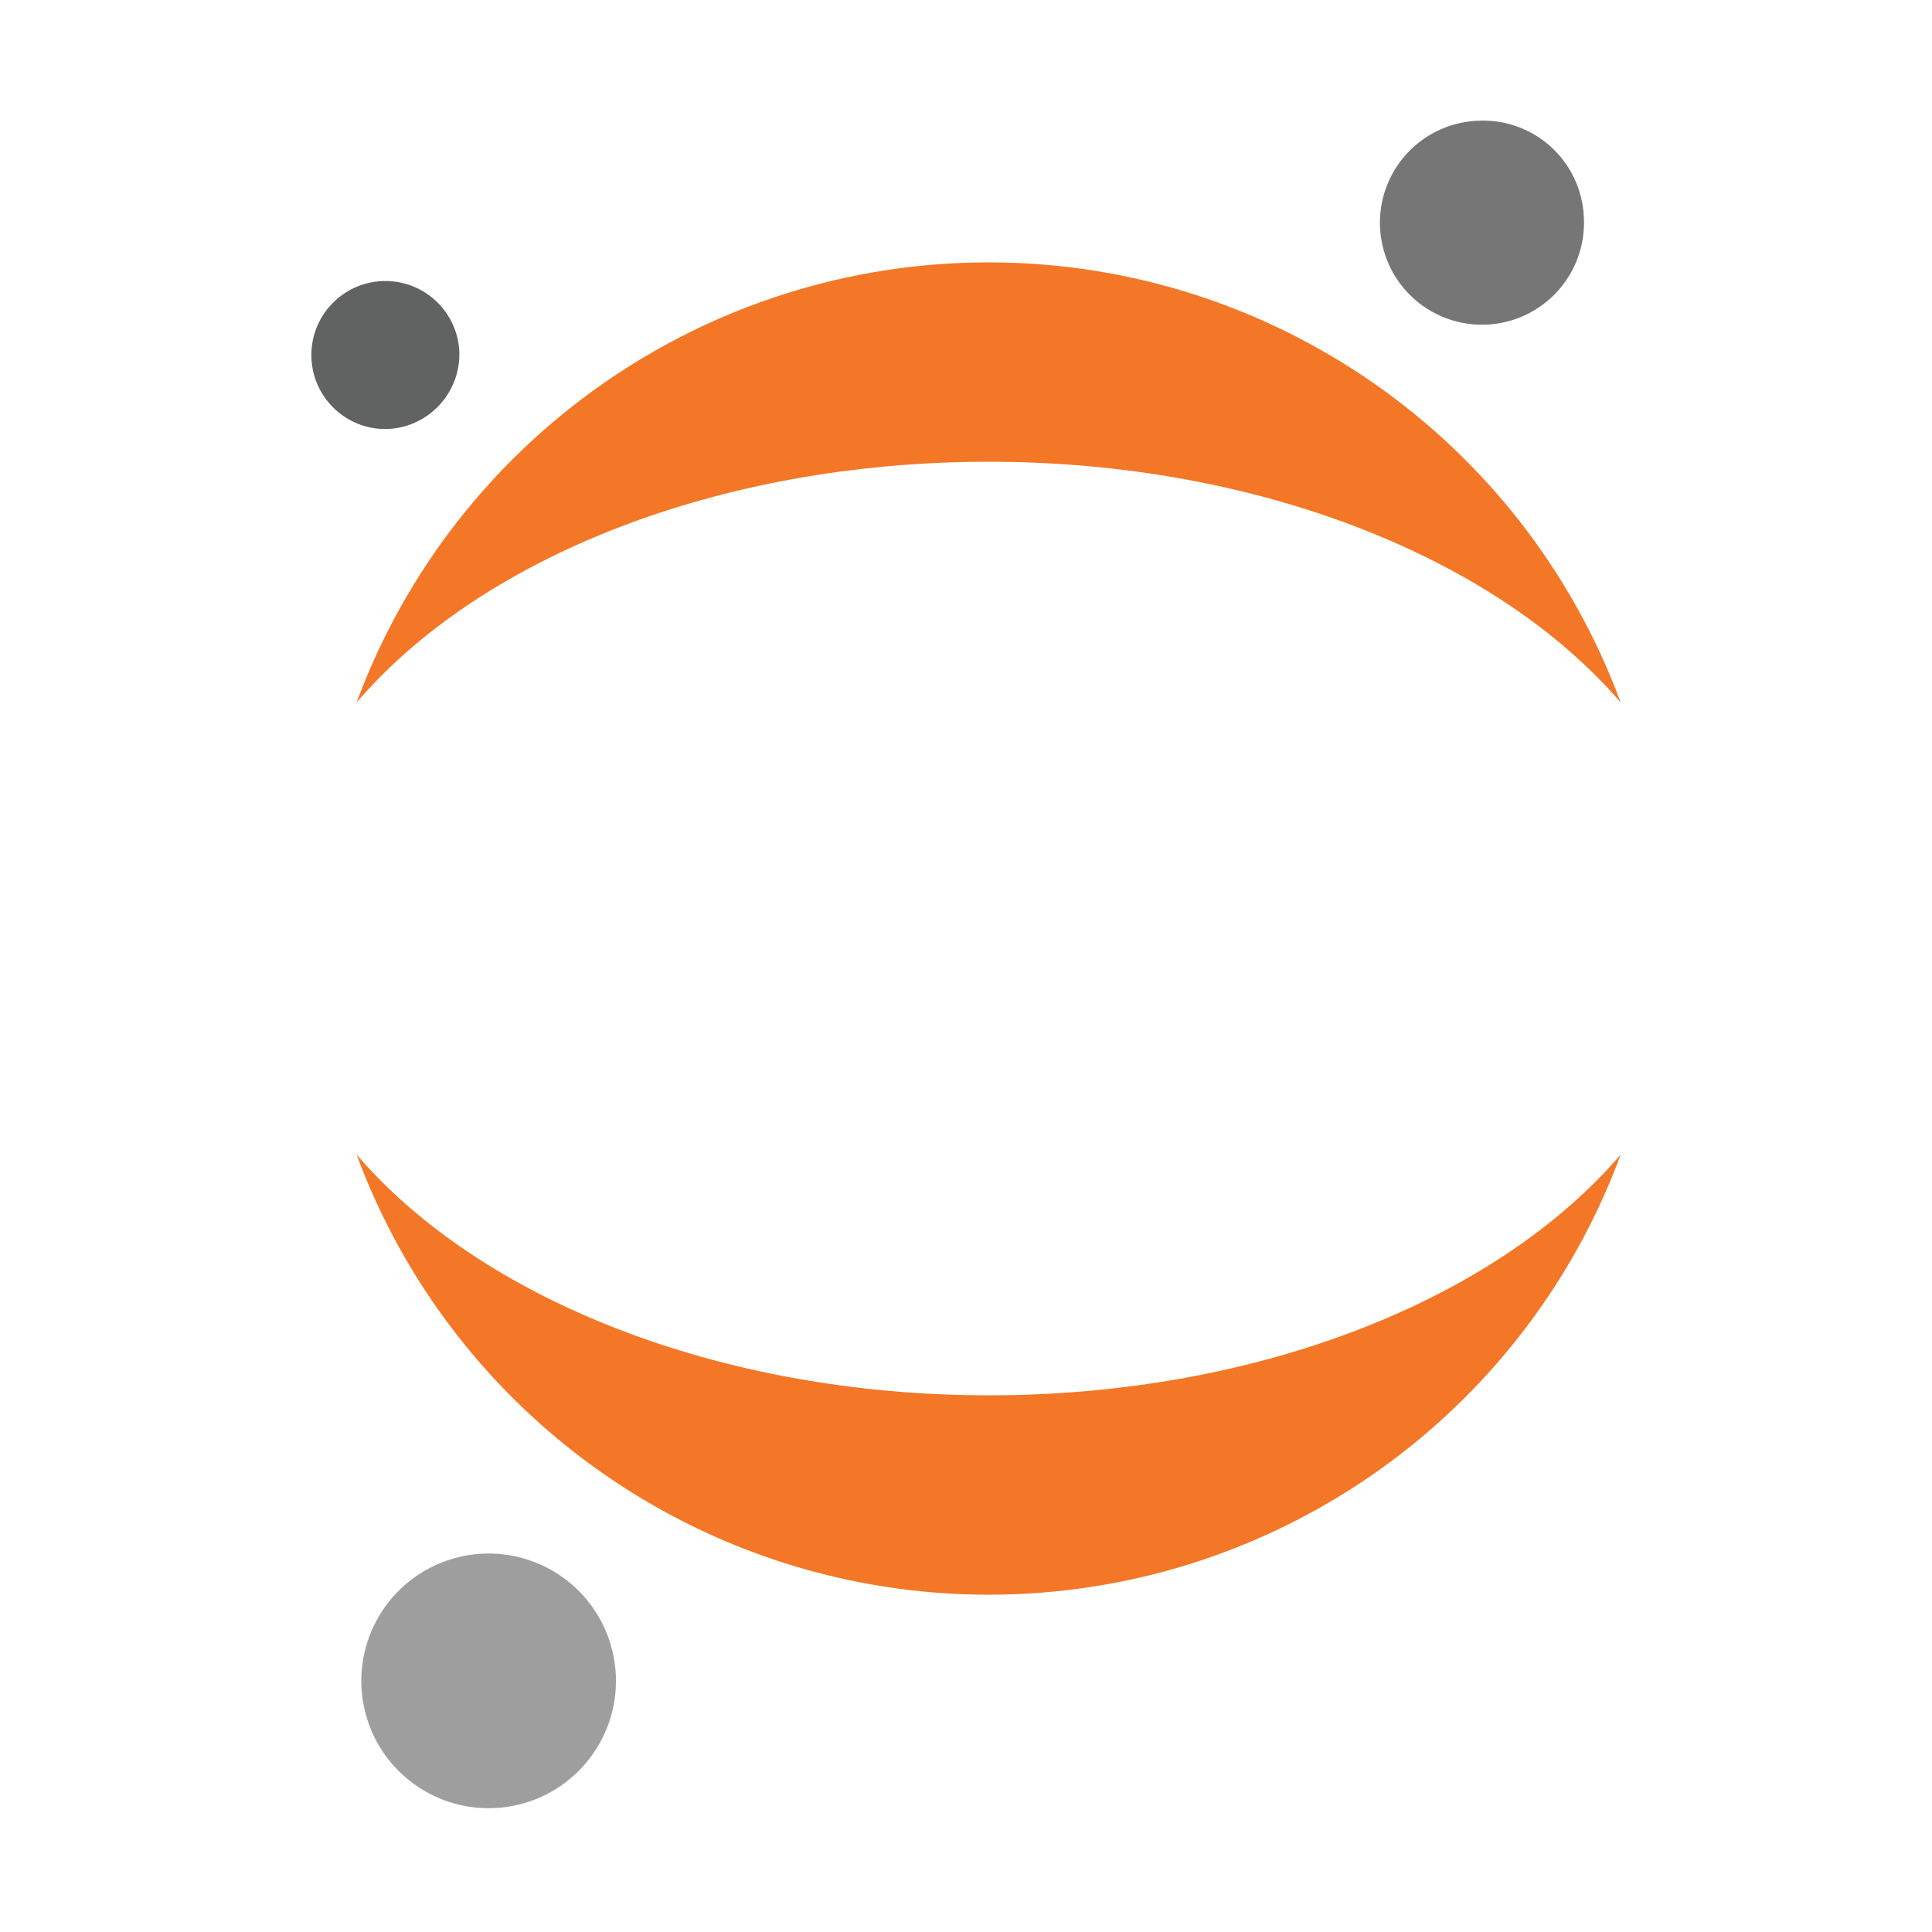
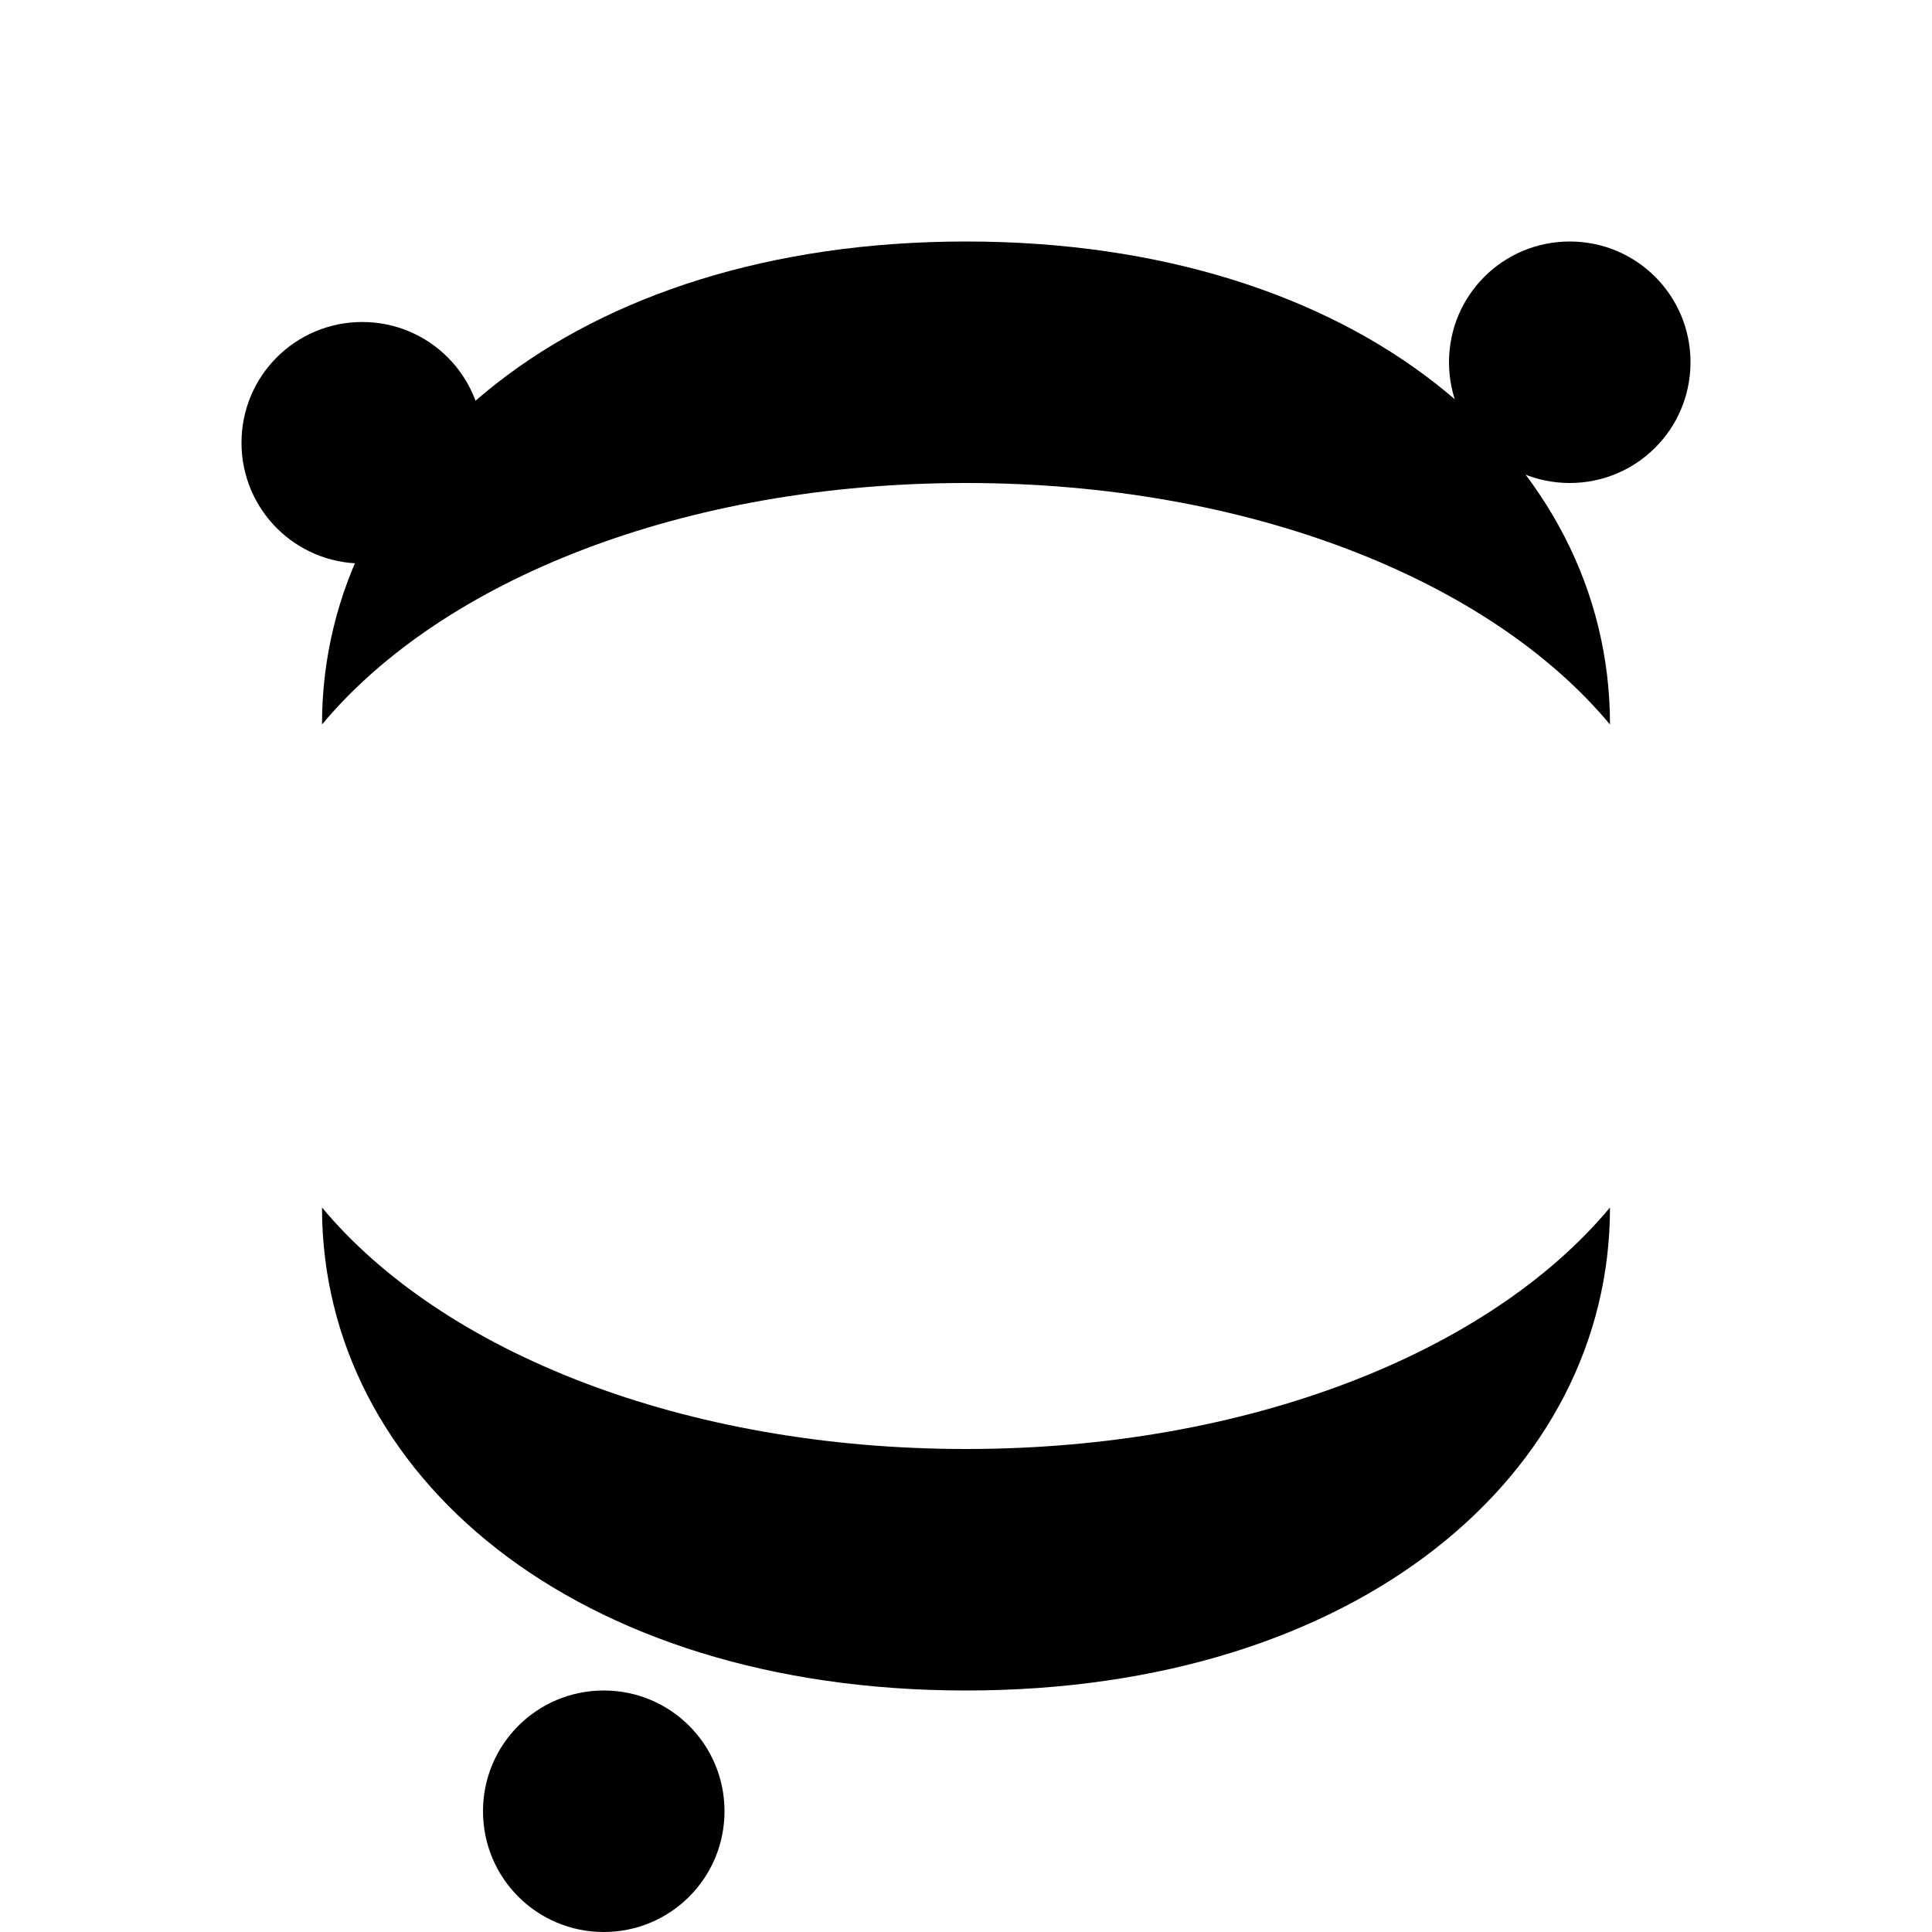
- <svg xmlns="http://www.w3.org/2000/svg" viewBox="0 0 32 32" fill="#000000">
-   <g id="SVGRepo_bgCarrier" stroke-width="0" />
-   <g id="SVGRepo_tracerCarrier" stroke-linecap="round" stroke-linejoin="round" />
-   <g id="SVGRepo_iconCarrier">
-     <path d="M26.233,3.588A1.69,1.69,0,1,1,24.473,2a1.67,1.67,0,0,1,1.76,1.585Z" style="fill:#767677" />
-     <path d="M16.375,23.111c-4.487,0-8.43-1.61-10.469-3.988a11.162,11.162,0,0,0,20.938,0C24.81,21.5,20.882,23.111,16.375,23.111Z" style="fill:#f37726" />
-     <path d="M16.375,7.648c4.487,0,8.43,1.61,10.469,3.988a11.162,11.162,0,0,0-20.938,0C7.945,9.253,11.869,7.648,16.375,7.648Z" style="fill:#f37726" />
-     <path d="M10.2,27.739a2.109,2.109,0,1,1-.2-.8,2.129,2.129,0,0,1,.2.8Z" style="fill:#9e9e9e" />
-     <path d="M6.416,7.106A1.226,1.226,0,1,1,7.608,5.83,1.241,1.241,0,0,1,6.416,7.106Z" style="fill:#616262" />
-   </g>
+ <svg xmlns="http://www.w3.org/2000/svg" width="24" height="24" viewBox="0 0 24 24" fill="none">
+   <path d="M19.5 3C18.67 3 18 3.67 18 4.5C18 5.33 18.67 6 19.5 6C20.33 6 21 5.33 21 4.5C21 3.67 20.33 3 19.5 3Z" fill="currentColor" />
+   <path d="M12 18C8.5 18 5.5 16.8 4 15C4 18.314 7.134 21 12 21C16.866 21 20 18.314 20 15C18.5 16.8 15.5 18 12 18Z" fill="currentColor" />
+   <path d="M12 6C15.5 6 18.5 7.2 20 9C20 5.686 16.866 3 12 3C7.134 3 4 5.686 4 9C5.5 7.2 8.5 6 12 6Z" fill="currentColor" />
+   <path d="M7.5 21C6.67 21 6 21.67 6 22.5C6 23.33 6.67 24 7.5 24C8.33 24 9 23.33 9 22.5C9 21.67 8.33 21 7.5 21Z" fill="currentColor" />
+   <path d="M4.5 7C3.67 7 3 6.33 3 5.5C3 4.67 3.67 4 4.5 4C5.33 4 6 4.67 6 5.5C6 6.33 5.33 7 4.5 7Z" fill="currentColor" />
</svg>
